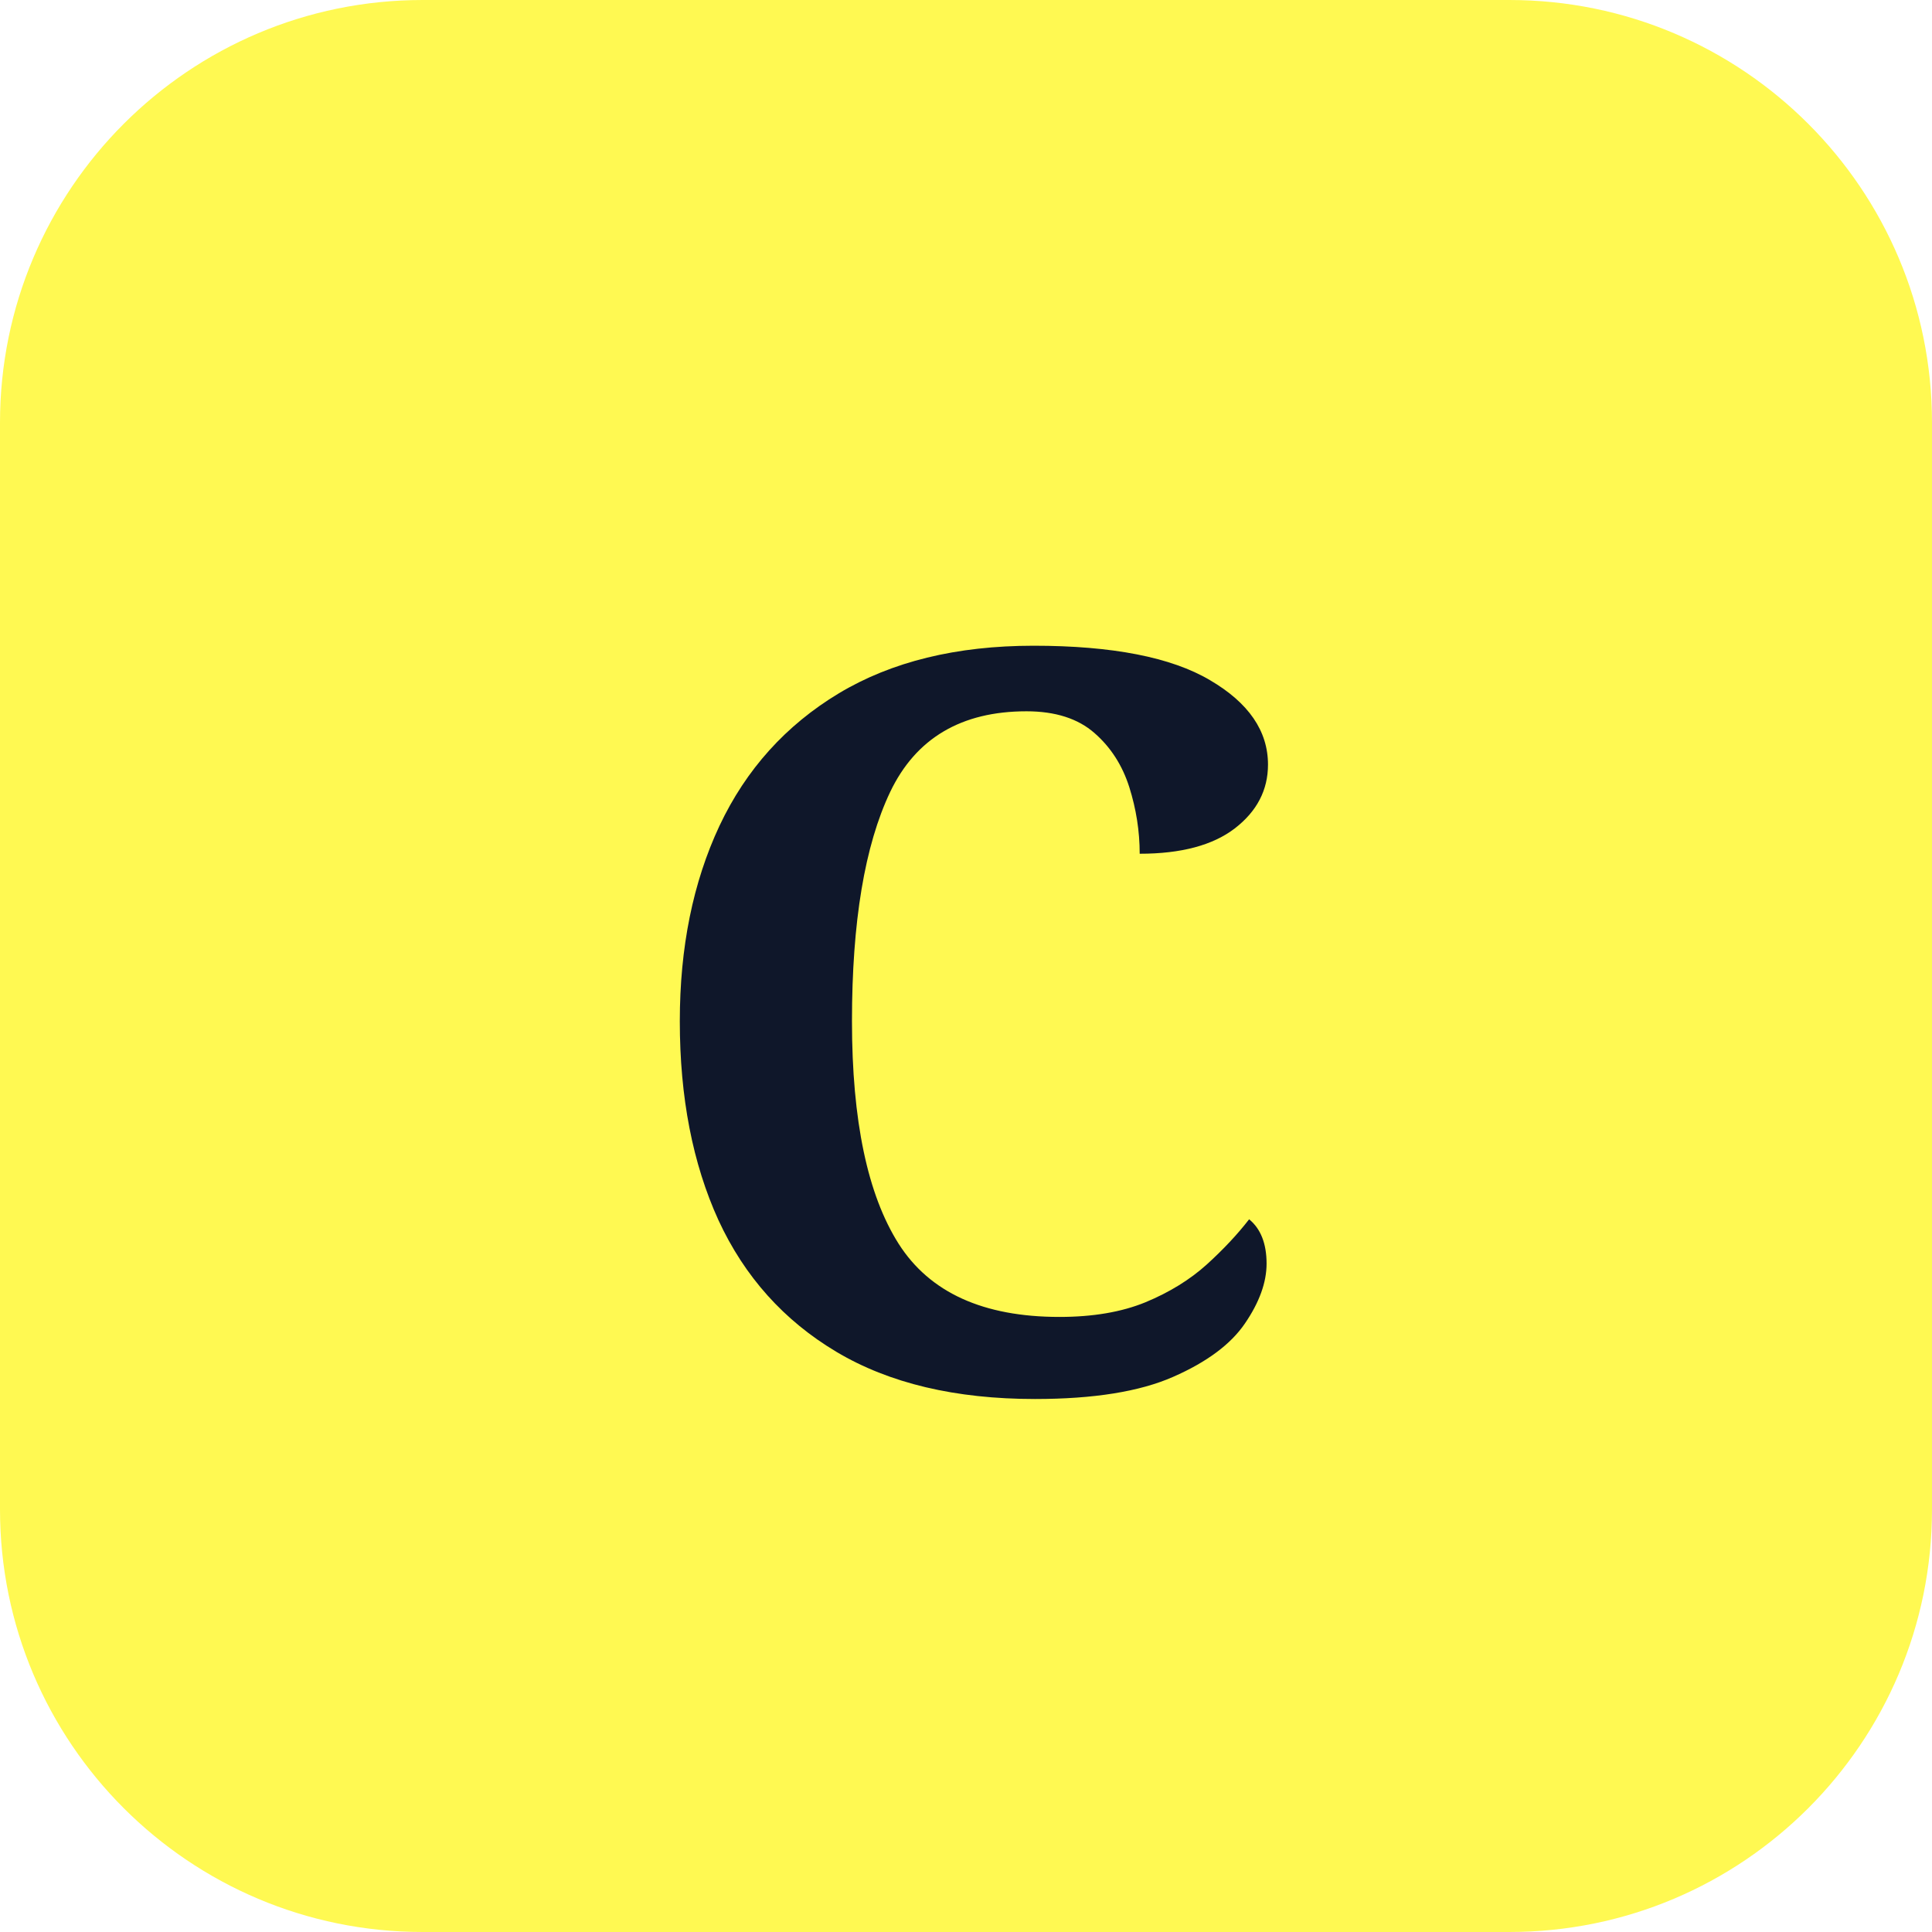
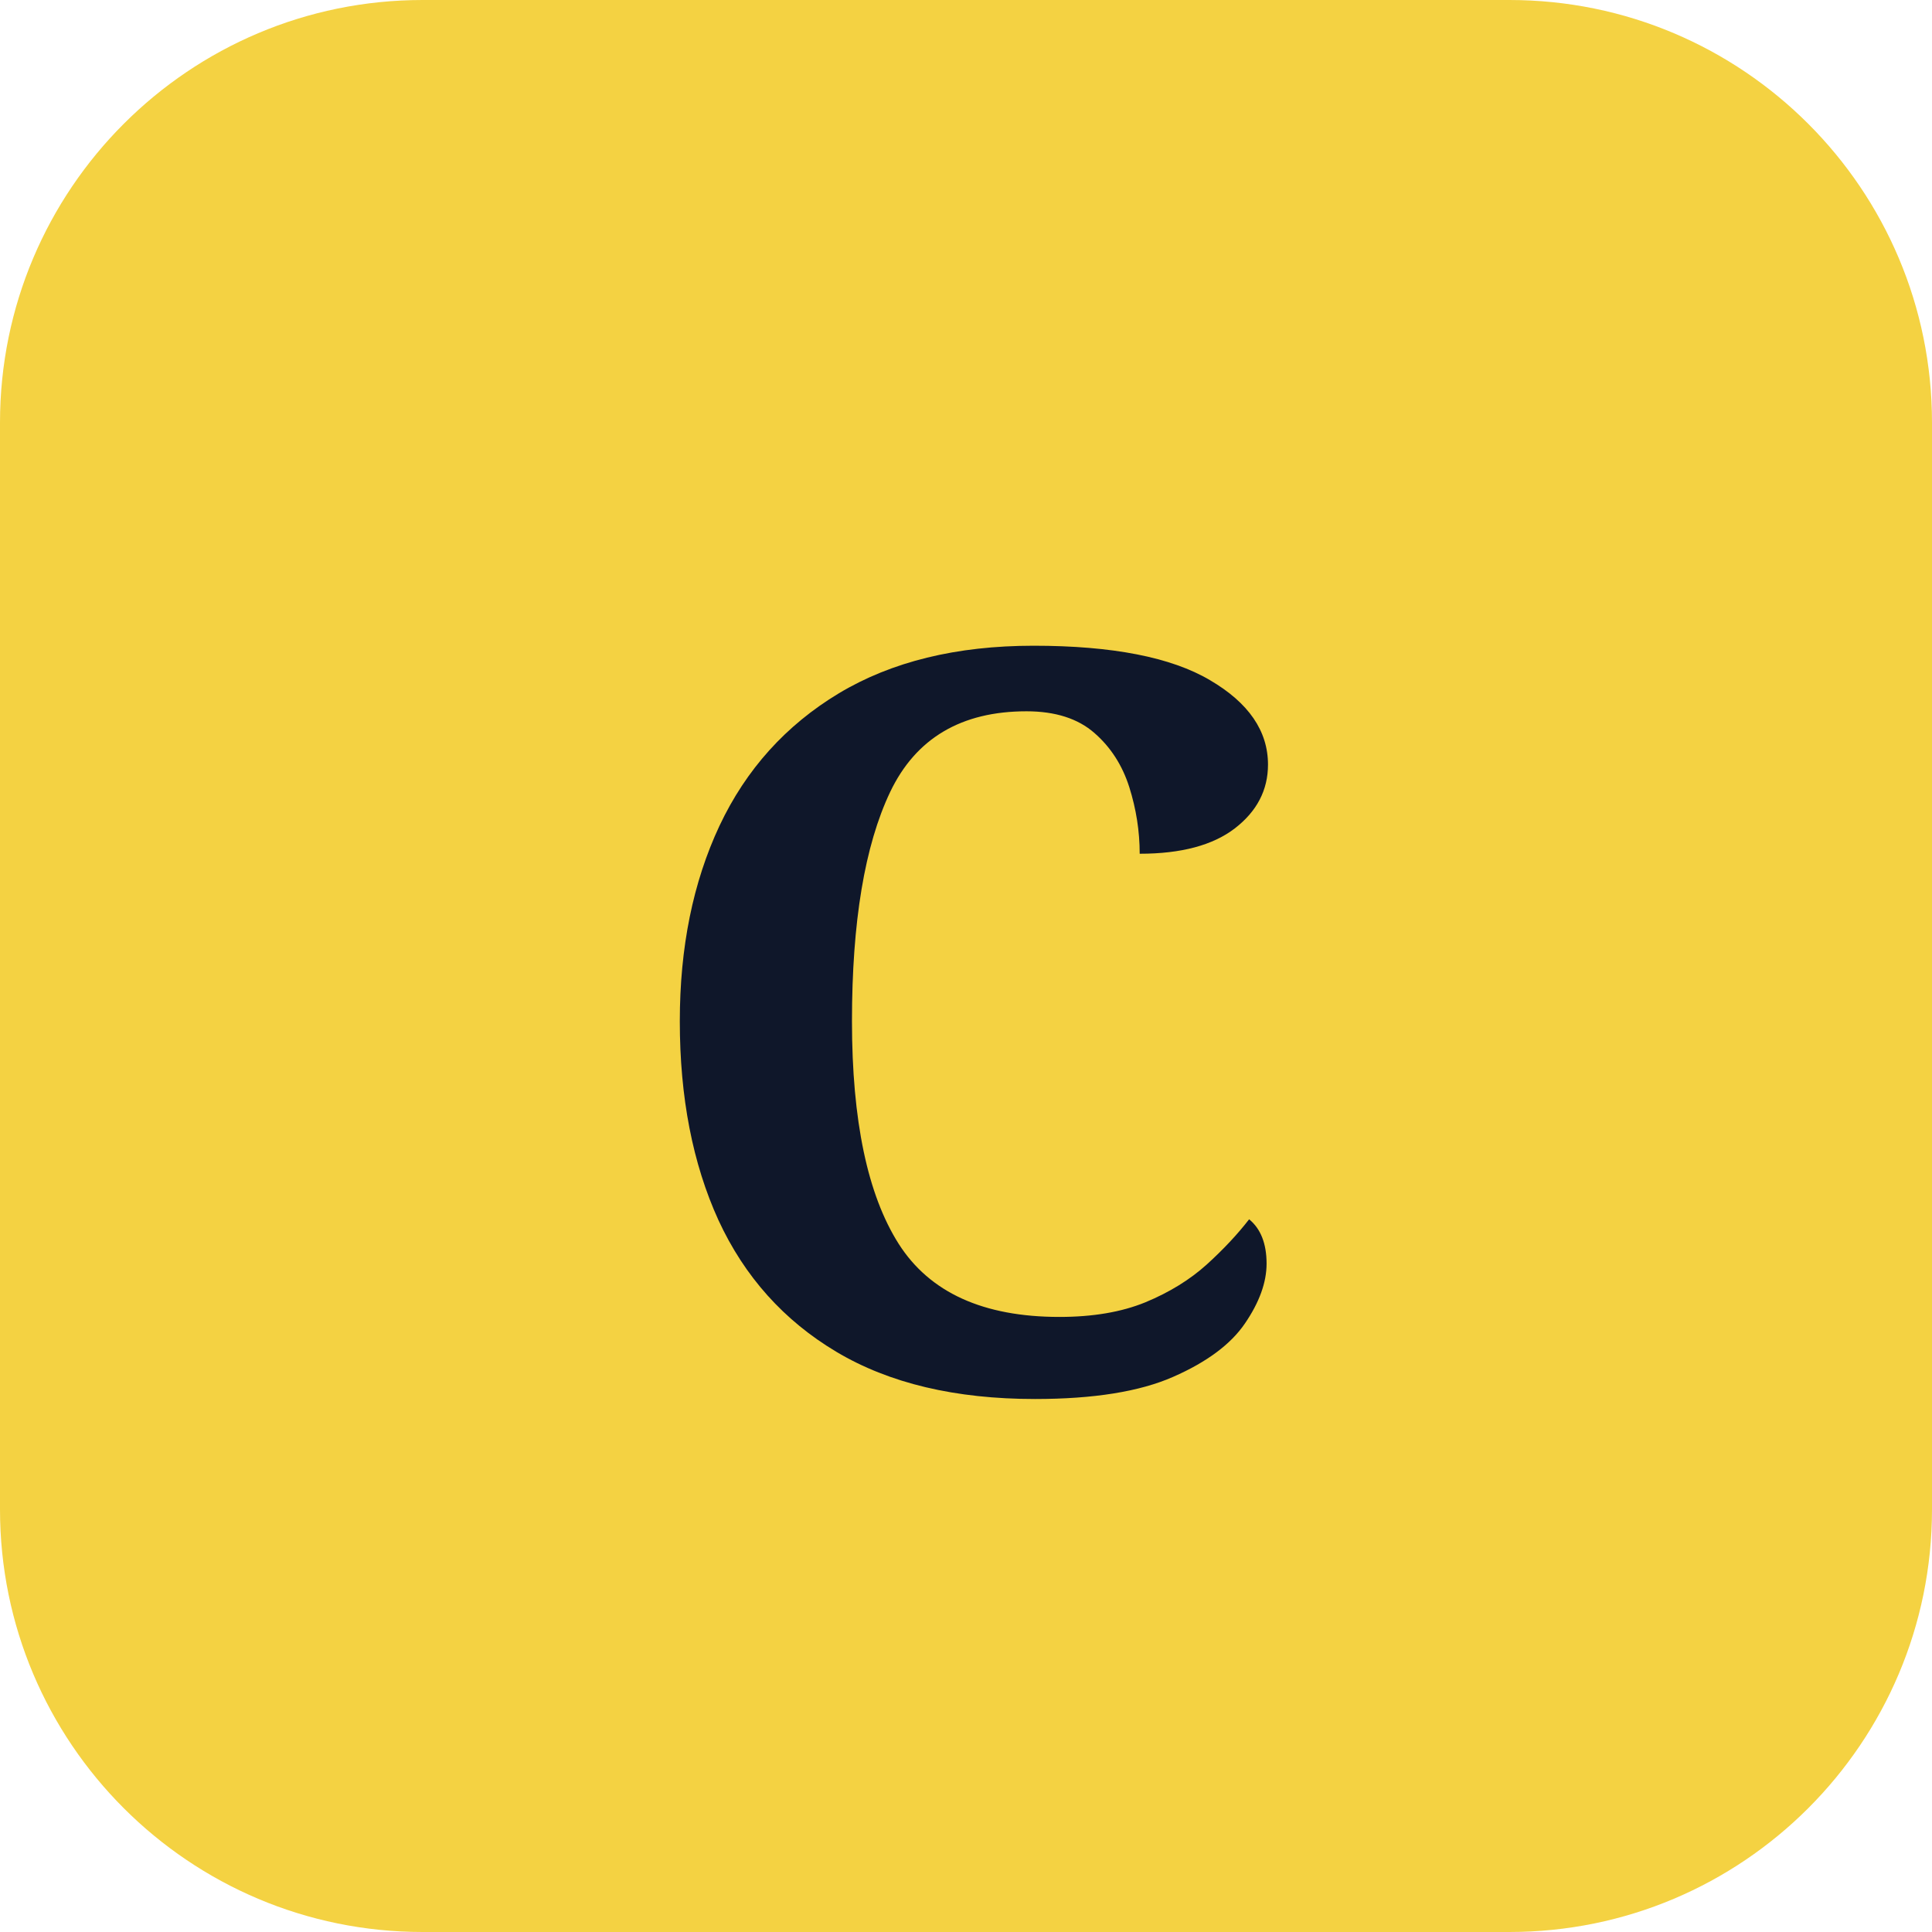
<svg xmlns="http://www.w3.org/2000/svg" viewBox="0 0 64 64">
-   <rect width="64" height="64" rx="14" fill="#FFF952" />
+   <rect width="64" height="64" rx="14" fill="#F4D242" />
  <text x="32" y="46" font-family="Georgia, serif" font-weight="700" font-size="34" text-anchor="middle" fill="#0f172a">C</text>
</svg>
